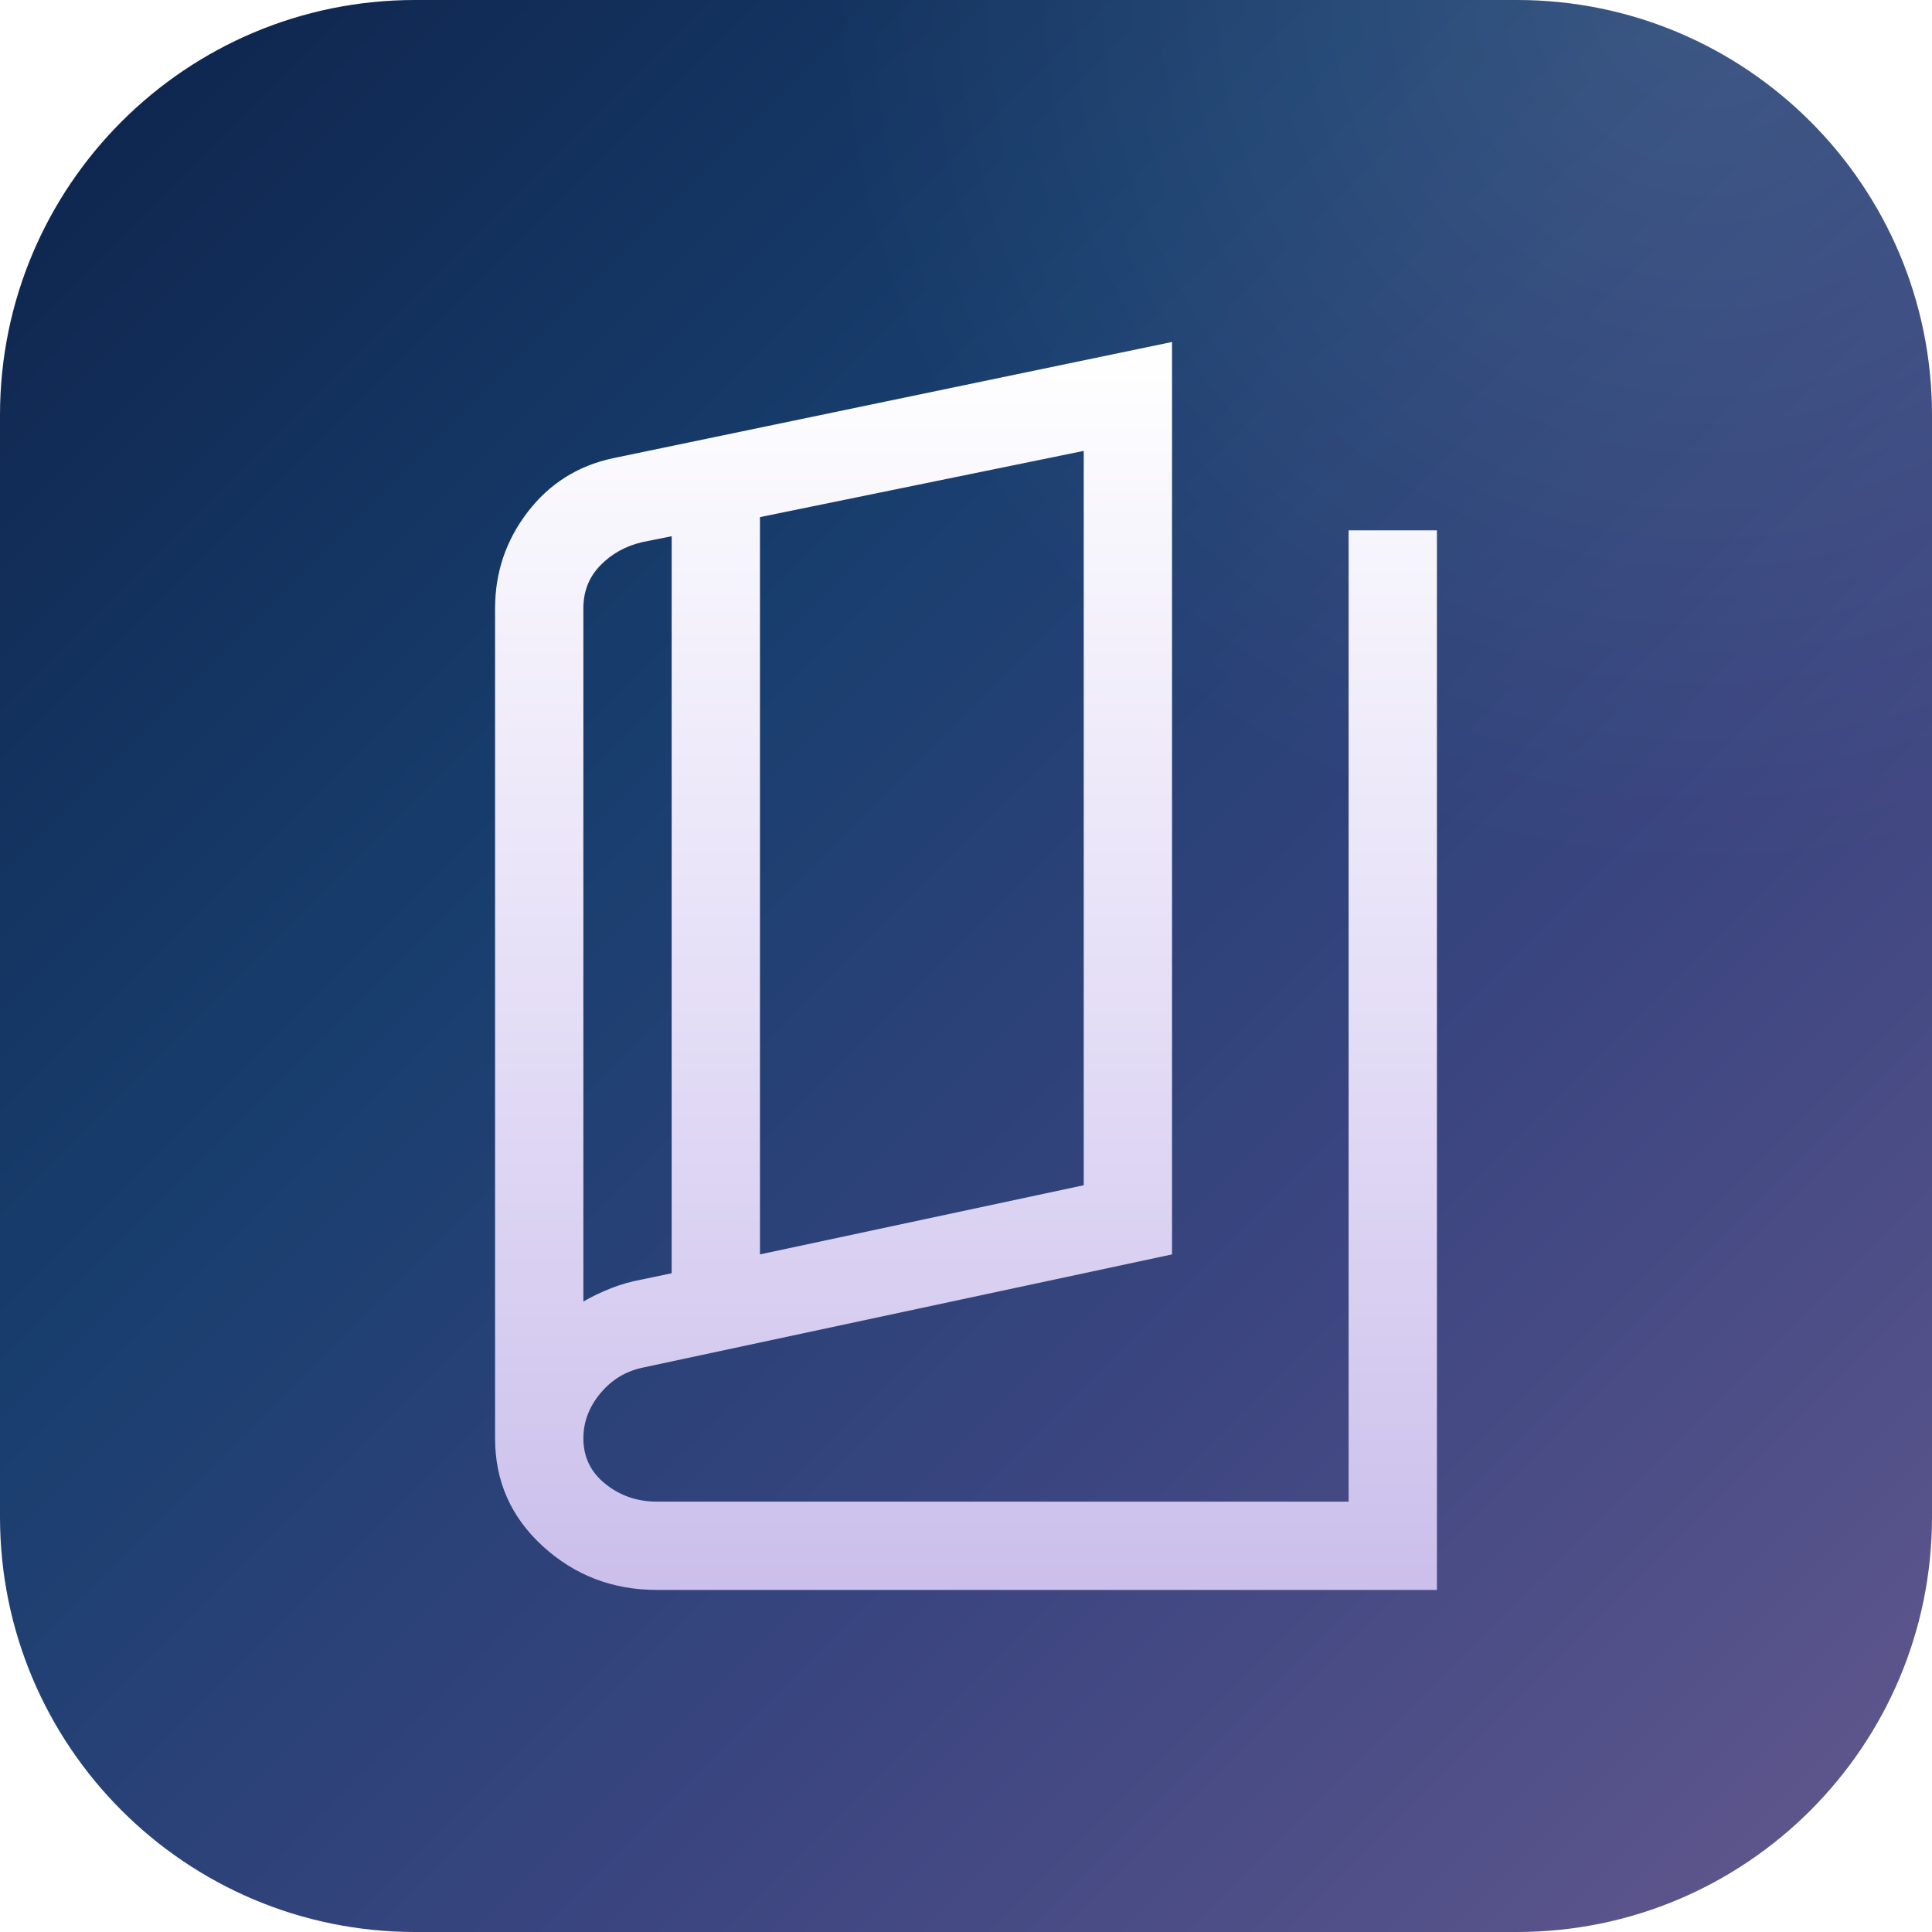
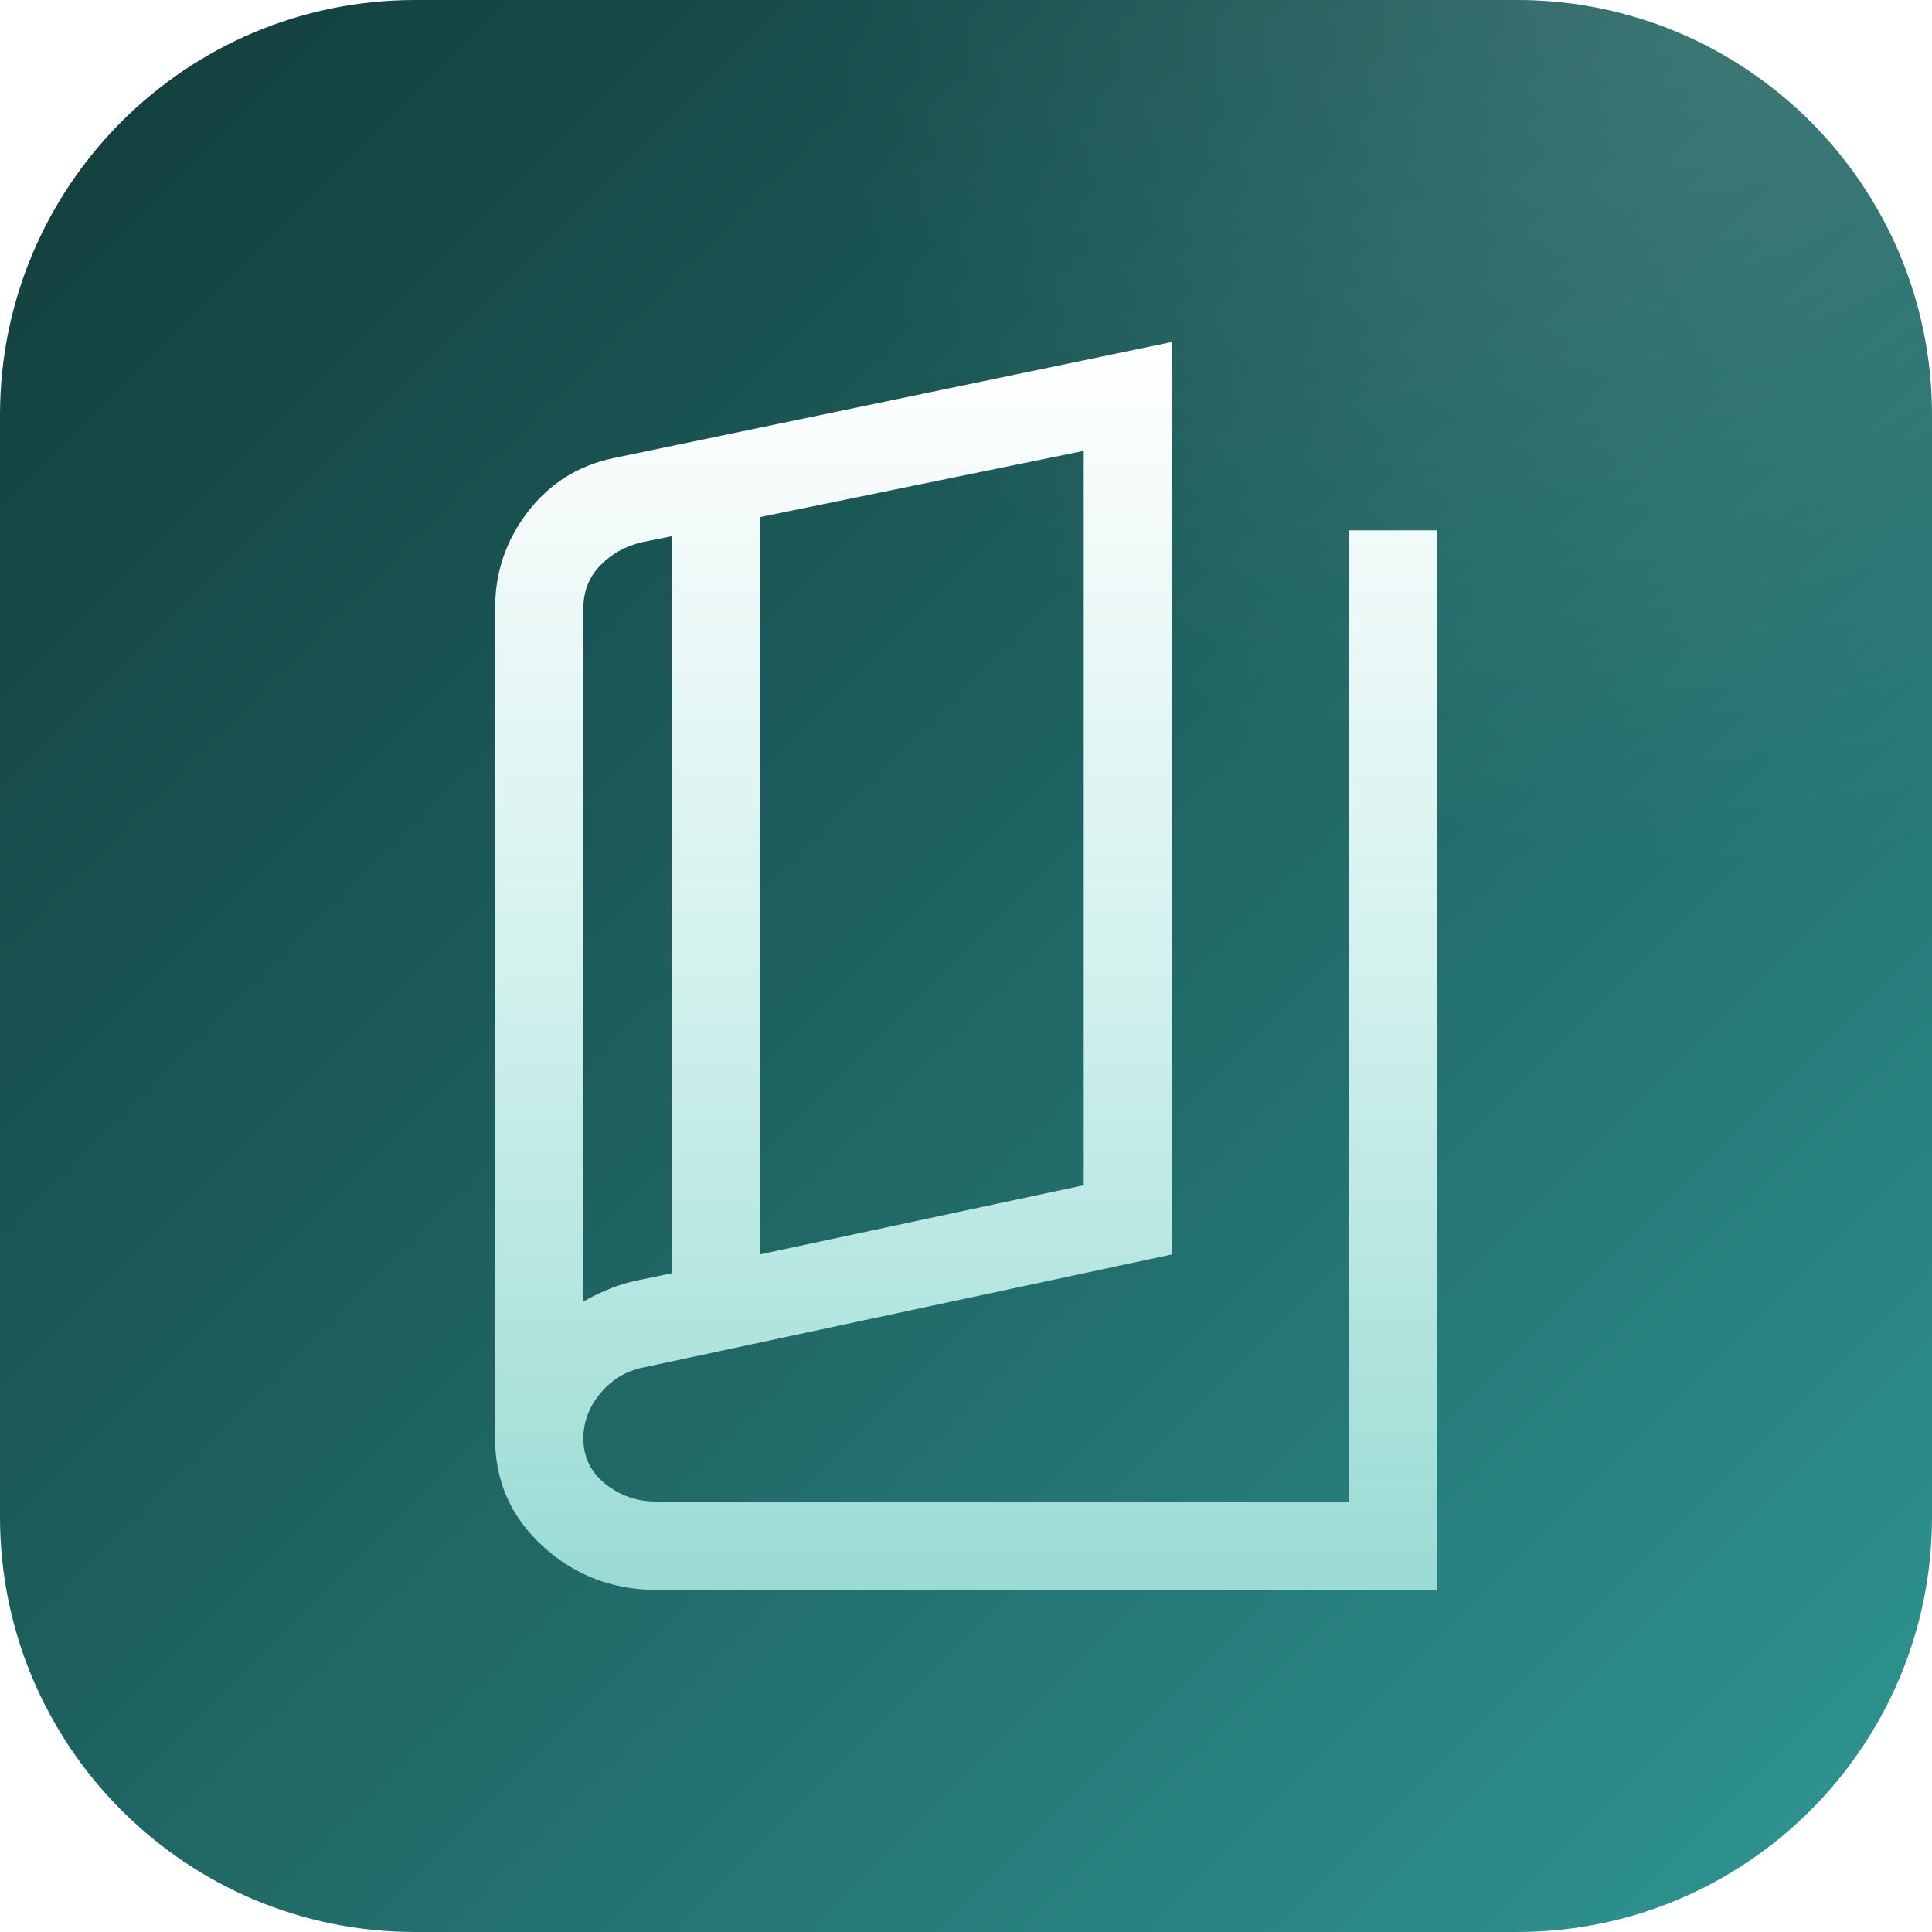
<svg xmlns="http://www.w3.org/2000/svg" viewBox="0 0 1024 1024" width="1024" height="1024">
  <defs>
    <linearGradient id="bg" x1="0" y1="0" x2="1" y2="1">
-       <stop offset="0" stop-color="#0d2249" />
-       <stop offset="0.36" stop-color="#183e6e" />
-       <stop offset="0.66" stop-color="#3b4580" />
-       <stop offset="1" stop-color="#64598f" />
+       <stop offset="0" stop-color="#123c3b" />
+       <stop offset="0.38" stop-color="#1b5a58" />
+       <stop offset="0.62" stop-color="#23706e" />
+       <stop offset="1" stop-color="#2f9895" />
    </linearGradient>
    <radialGradient id="glow" cx="0.88" cy="0" r="0.45">
-       <stop offset="0" stop-color="#ffffff" stop-opacity="0.12" />
+       <stop offset="0" stop-color="#ffffff" stop-opacity="0.14" />
      <stop offset="1" stop-color="#ffffff" stop-opacity="0" />
    </radialGradient>
    <linearGradient id="book" gradientUnits="userSpaceOnUse" x1="480" y1="-928" x2="480" y2="-80">
      <stop offset="0" stop-color="#ffffff" />
-       <stop offset="0.5" stop-color="#e6e0f7" />
-       <stop offset="1" stop-color="#cbbfeb" />
+       <stop offset="0.5" stop-color="#d3f1ed" />
+       <stop offset="1" stop-color="#9adbd4" />
    </linearGradient>
  </defs>
  <rect width="1024" height="1024" rx="220" fill="url(#bg)" />
  <rect width="1024" height="1024" rx="220" fill="url(#glow)" />
  <g transform="translate(137.6 905.1) scale(0.78)">
    <path d="M270-80q-45 0-77.5-29.64Q160-139.27 160-183v-564q0-36.57 22.12-65.43Q204.24-841.3 240-849l380-79v620l-360 77q-17.14 3.69-28.57 17.54Q220-199.62 220-183q0 19 15 31t35 12h470v-660h60v720H270Zm70-228 220-47v-499l-220 45v501Zm-60 12.81V-796l-20 4q-17 4-28.5 15.83Q220-764.35 220-747v471q9.06-5.2 19.03-9.1Q249-289 260-291l20-4.19ZM220-787v511-511Z" fill="url(#book)" />
  </g>
</svg>
